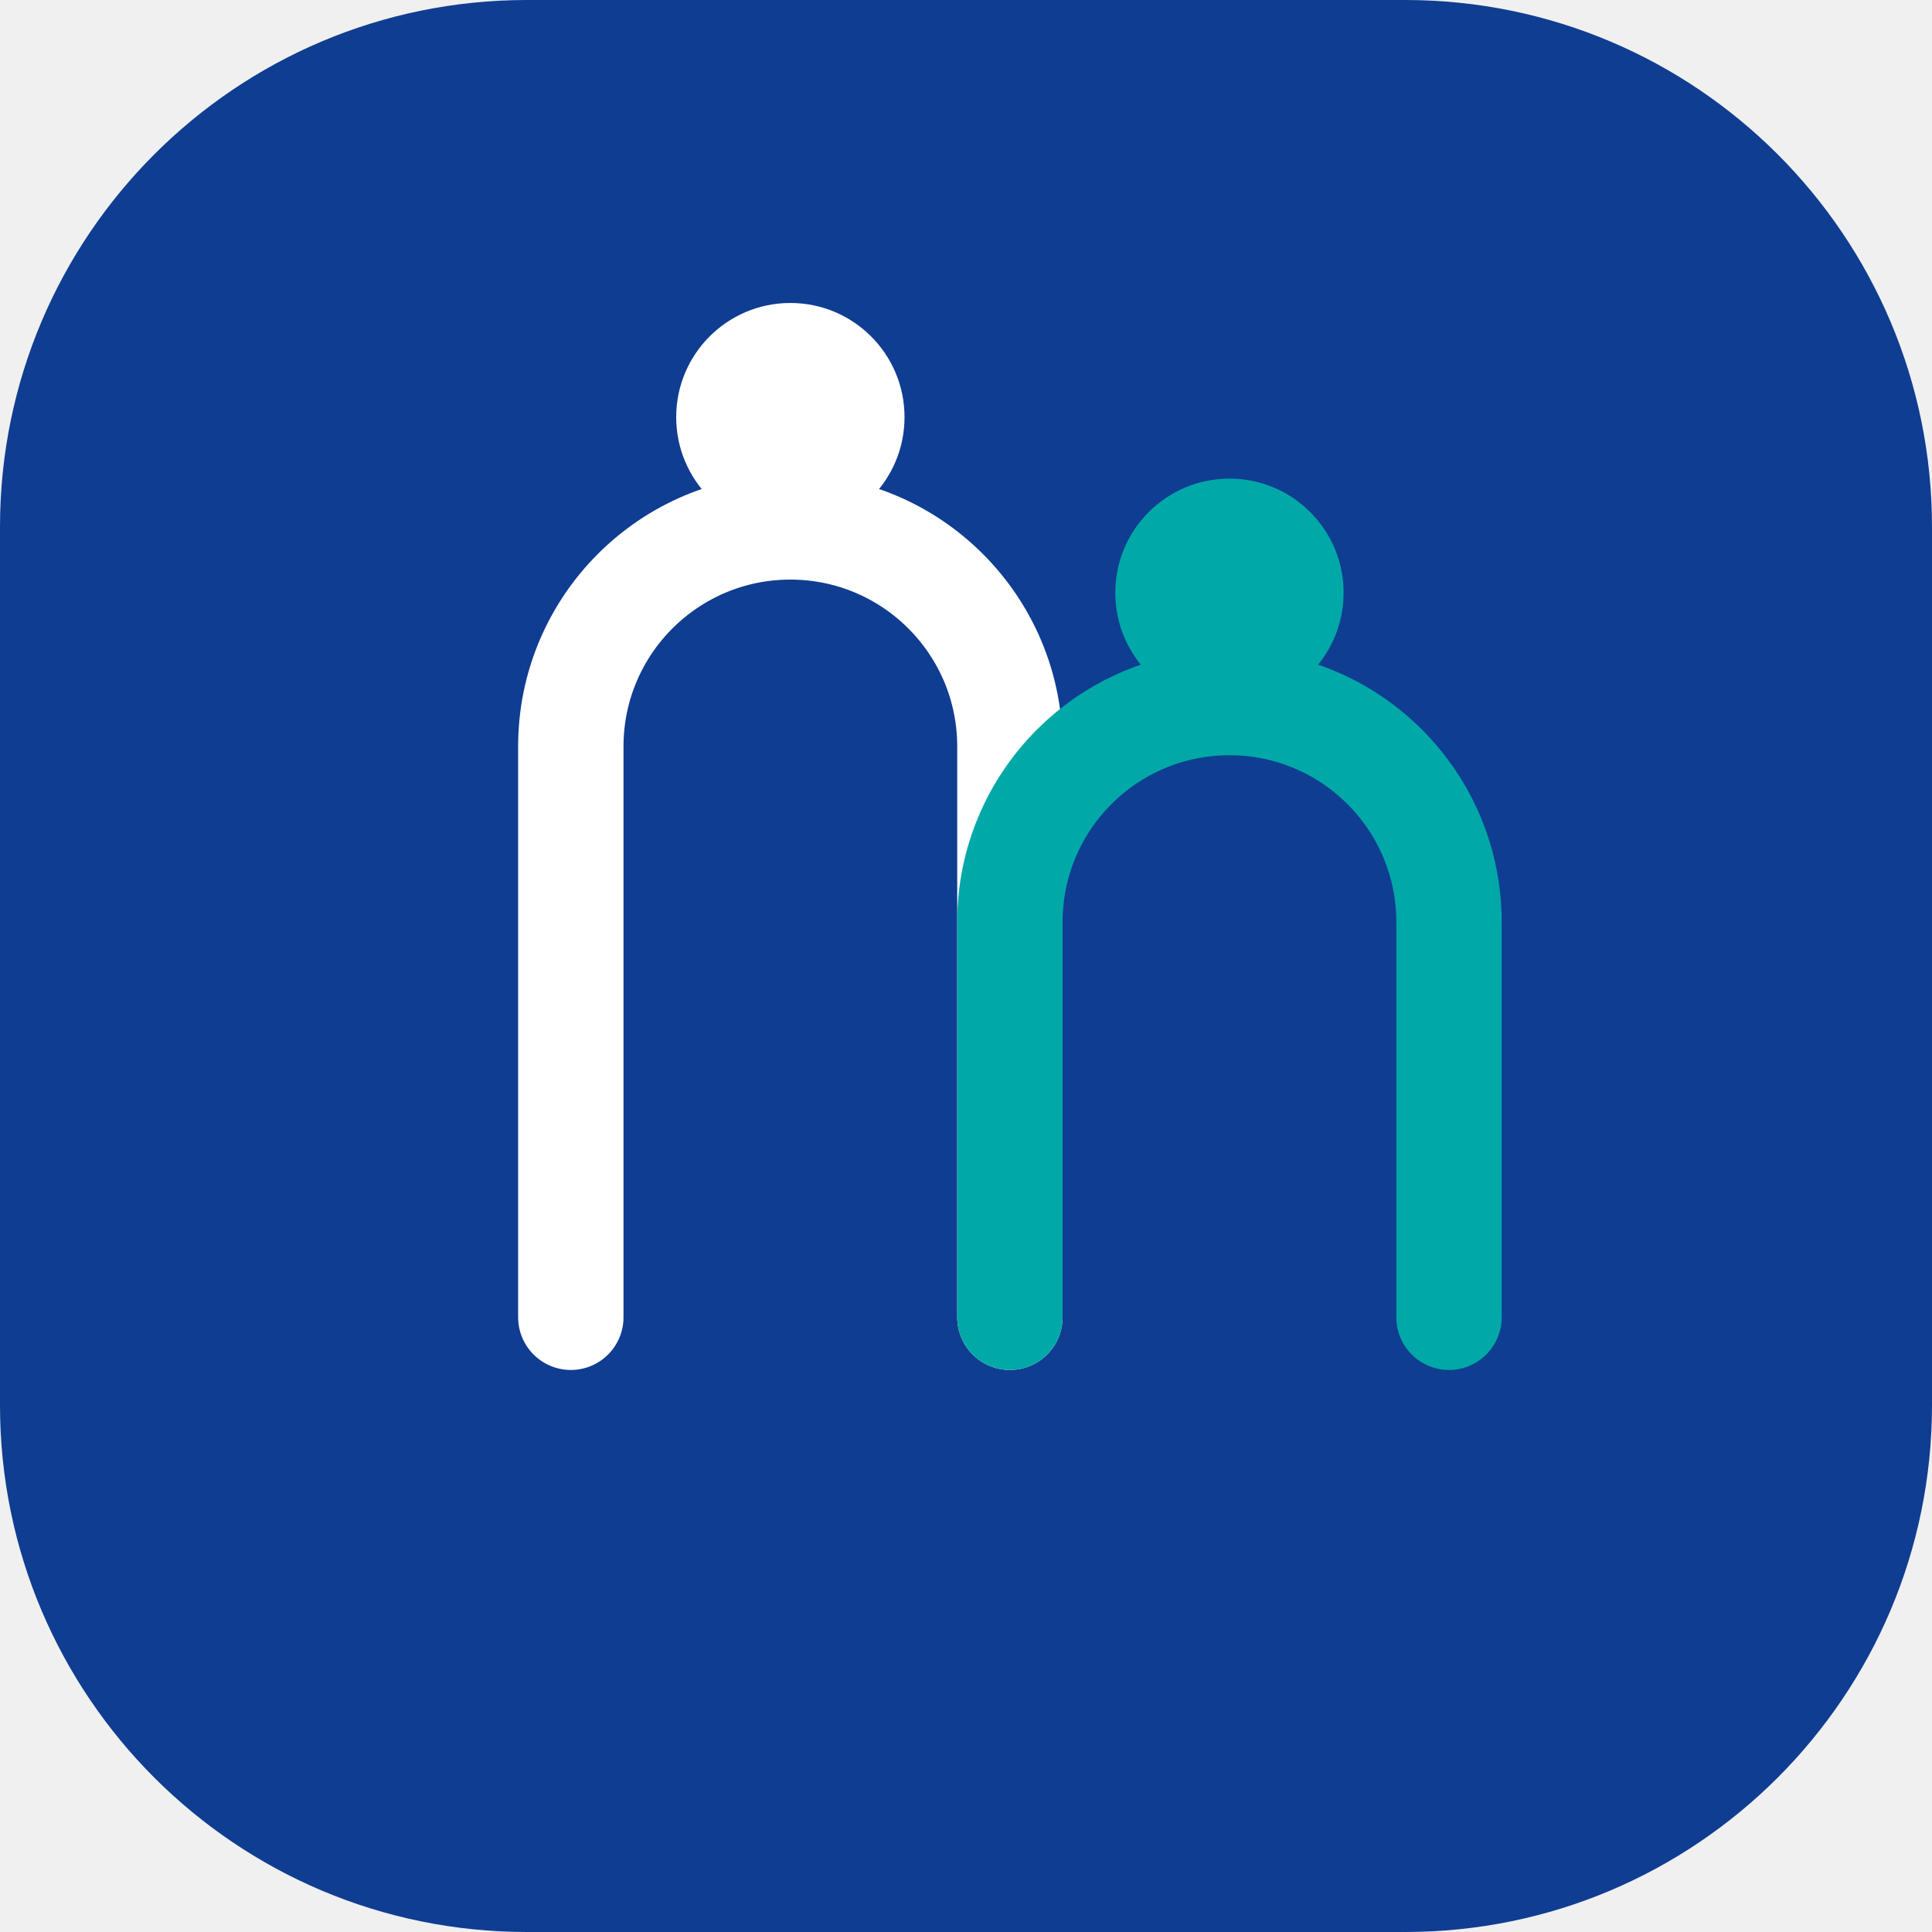
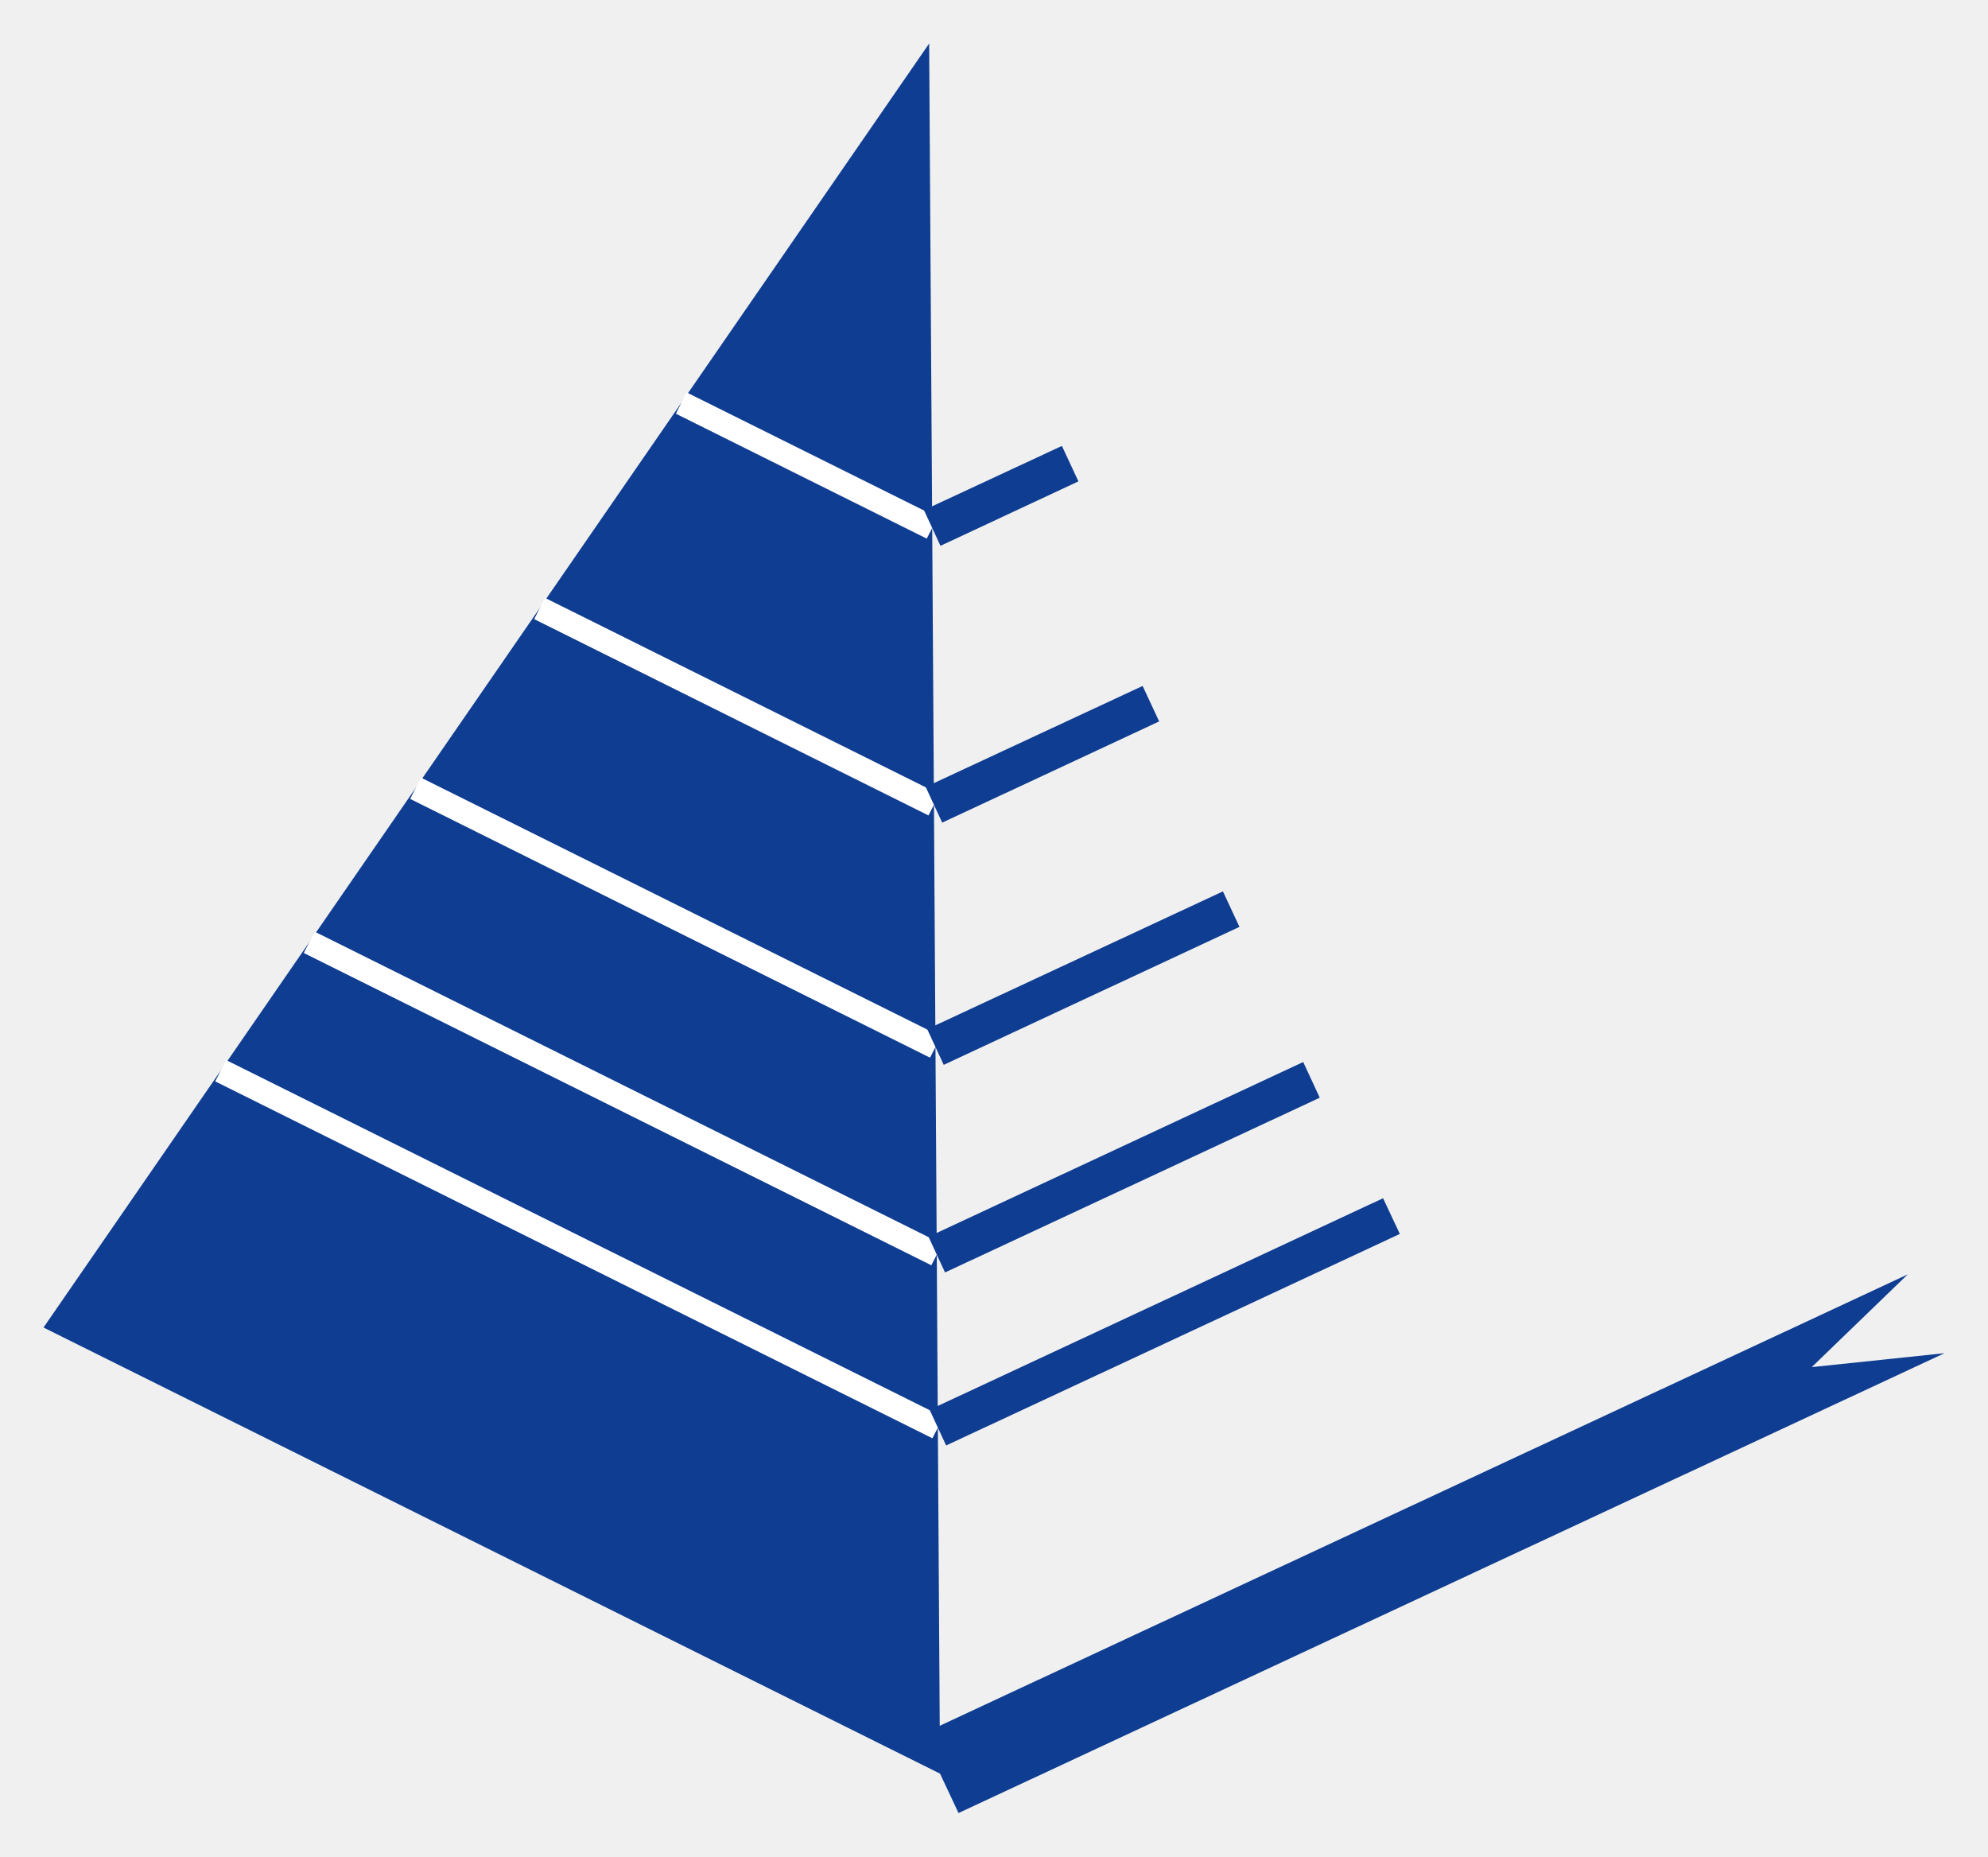
- <svg xmlns="http://www.w3.org/2000/svg" viewBox="0 0 44 44">
-   <rect width="44" height="44" rx="12" fill="#0F3D91" />
-   <path d="M13 30V17a5 5 0 0 1 5-5h0a5 5 0 0 1 5 5v13" stroke="#FFFFFF" stroke-width="2.4" stroke-linecap="round" fill="none" />
-   <path d="M23 30V21a5 5 0 0 1 5-5h0a5 5 0 0 1 5 5v9" stroke="#00A8A8" stroke-width="2.4" stroke-linecap="round" fill="none" />
-   <circle cx="18" cy="9.5" r="2.6" fill="#FFFFFF" />
-   <circle cx="28" cy="13.5" r="2.6" fill="#00A8A8" />
+ <svg xmlns="http://www.w3.org/2000/svg" viewBox="338.0 80.0 913.6 853.1">
+   <path d="M 765,100 L 358,690 L 770,895 Z" fill="#0F3D91" />
+   <path d="M 648.6,270.1 L 763.9,327.5 L 768.9,317.7 L 653.5,260.3 Z" fill="#ffffff" />
+   <path d="M 583.5,364.5 L 764.7,454.7 L 769.7,444.9 L 588.4,354.7 Z" fill="#ffffff" />
+   <path d="M 526.5,447.1 L 765.4,566.0 L 770.4,556.2 L 531.4,437.3 Z" fill="#ffffff" />
+   <path d="M 477.6,517.9 L 766.0,661.4 L 771.0,651.6 L 482.6,508.1 Z" fill="#ffffff" />
+   <path d="M 436.9,576.9 L 766.5,740.9 L 771.5,731.1 L 441.9,567.1 Z" fill="#ffffff" />
+   <path d="M 770.2,330.8 L 833.6,301.2 L 826.0,284.9 L 762.6,314.4 Z" fill="#0F3D91" />
+   <path d="M 771.0,458.0 L 870.7,411.5 L 863.1,395.2 L 763.4,441.6 Z" fill="#0F3D91" />
+   <path d="M 771.7,569.3 L 907.6,505.9 L 900.0,489.6 L 764.1,552.9 Z" fill="#0F3D91" />
+   <path d="M 772.3,664.7 L 944.5,584.4 L 936.9,568.0 L 764.7,648.3 Z" fill="#0F3D91" />
+   <path d="M 772.8,744.2 L 981.3,647.0 L 973.6,630.6 L 765.2,727.8 Z" fill="#0F3D91" />
+   <path d="M 778.5,913.1 L 1231.6,701.8 L 1170.6,708.2 L 1214.7,665.6 L 761.5,876.9 Z" fill="#0F3D91" />
</svg>
